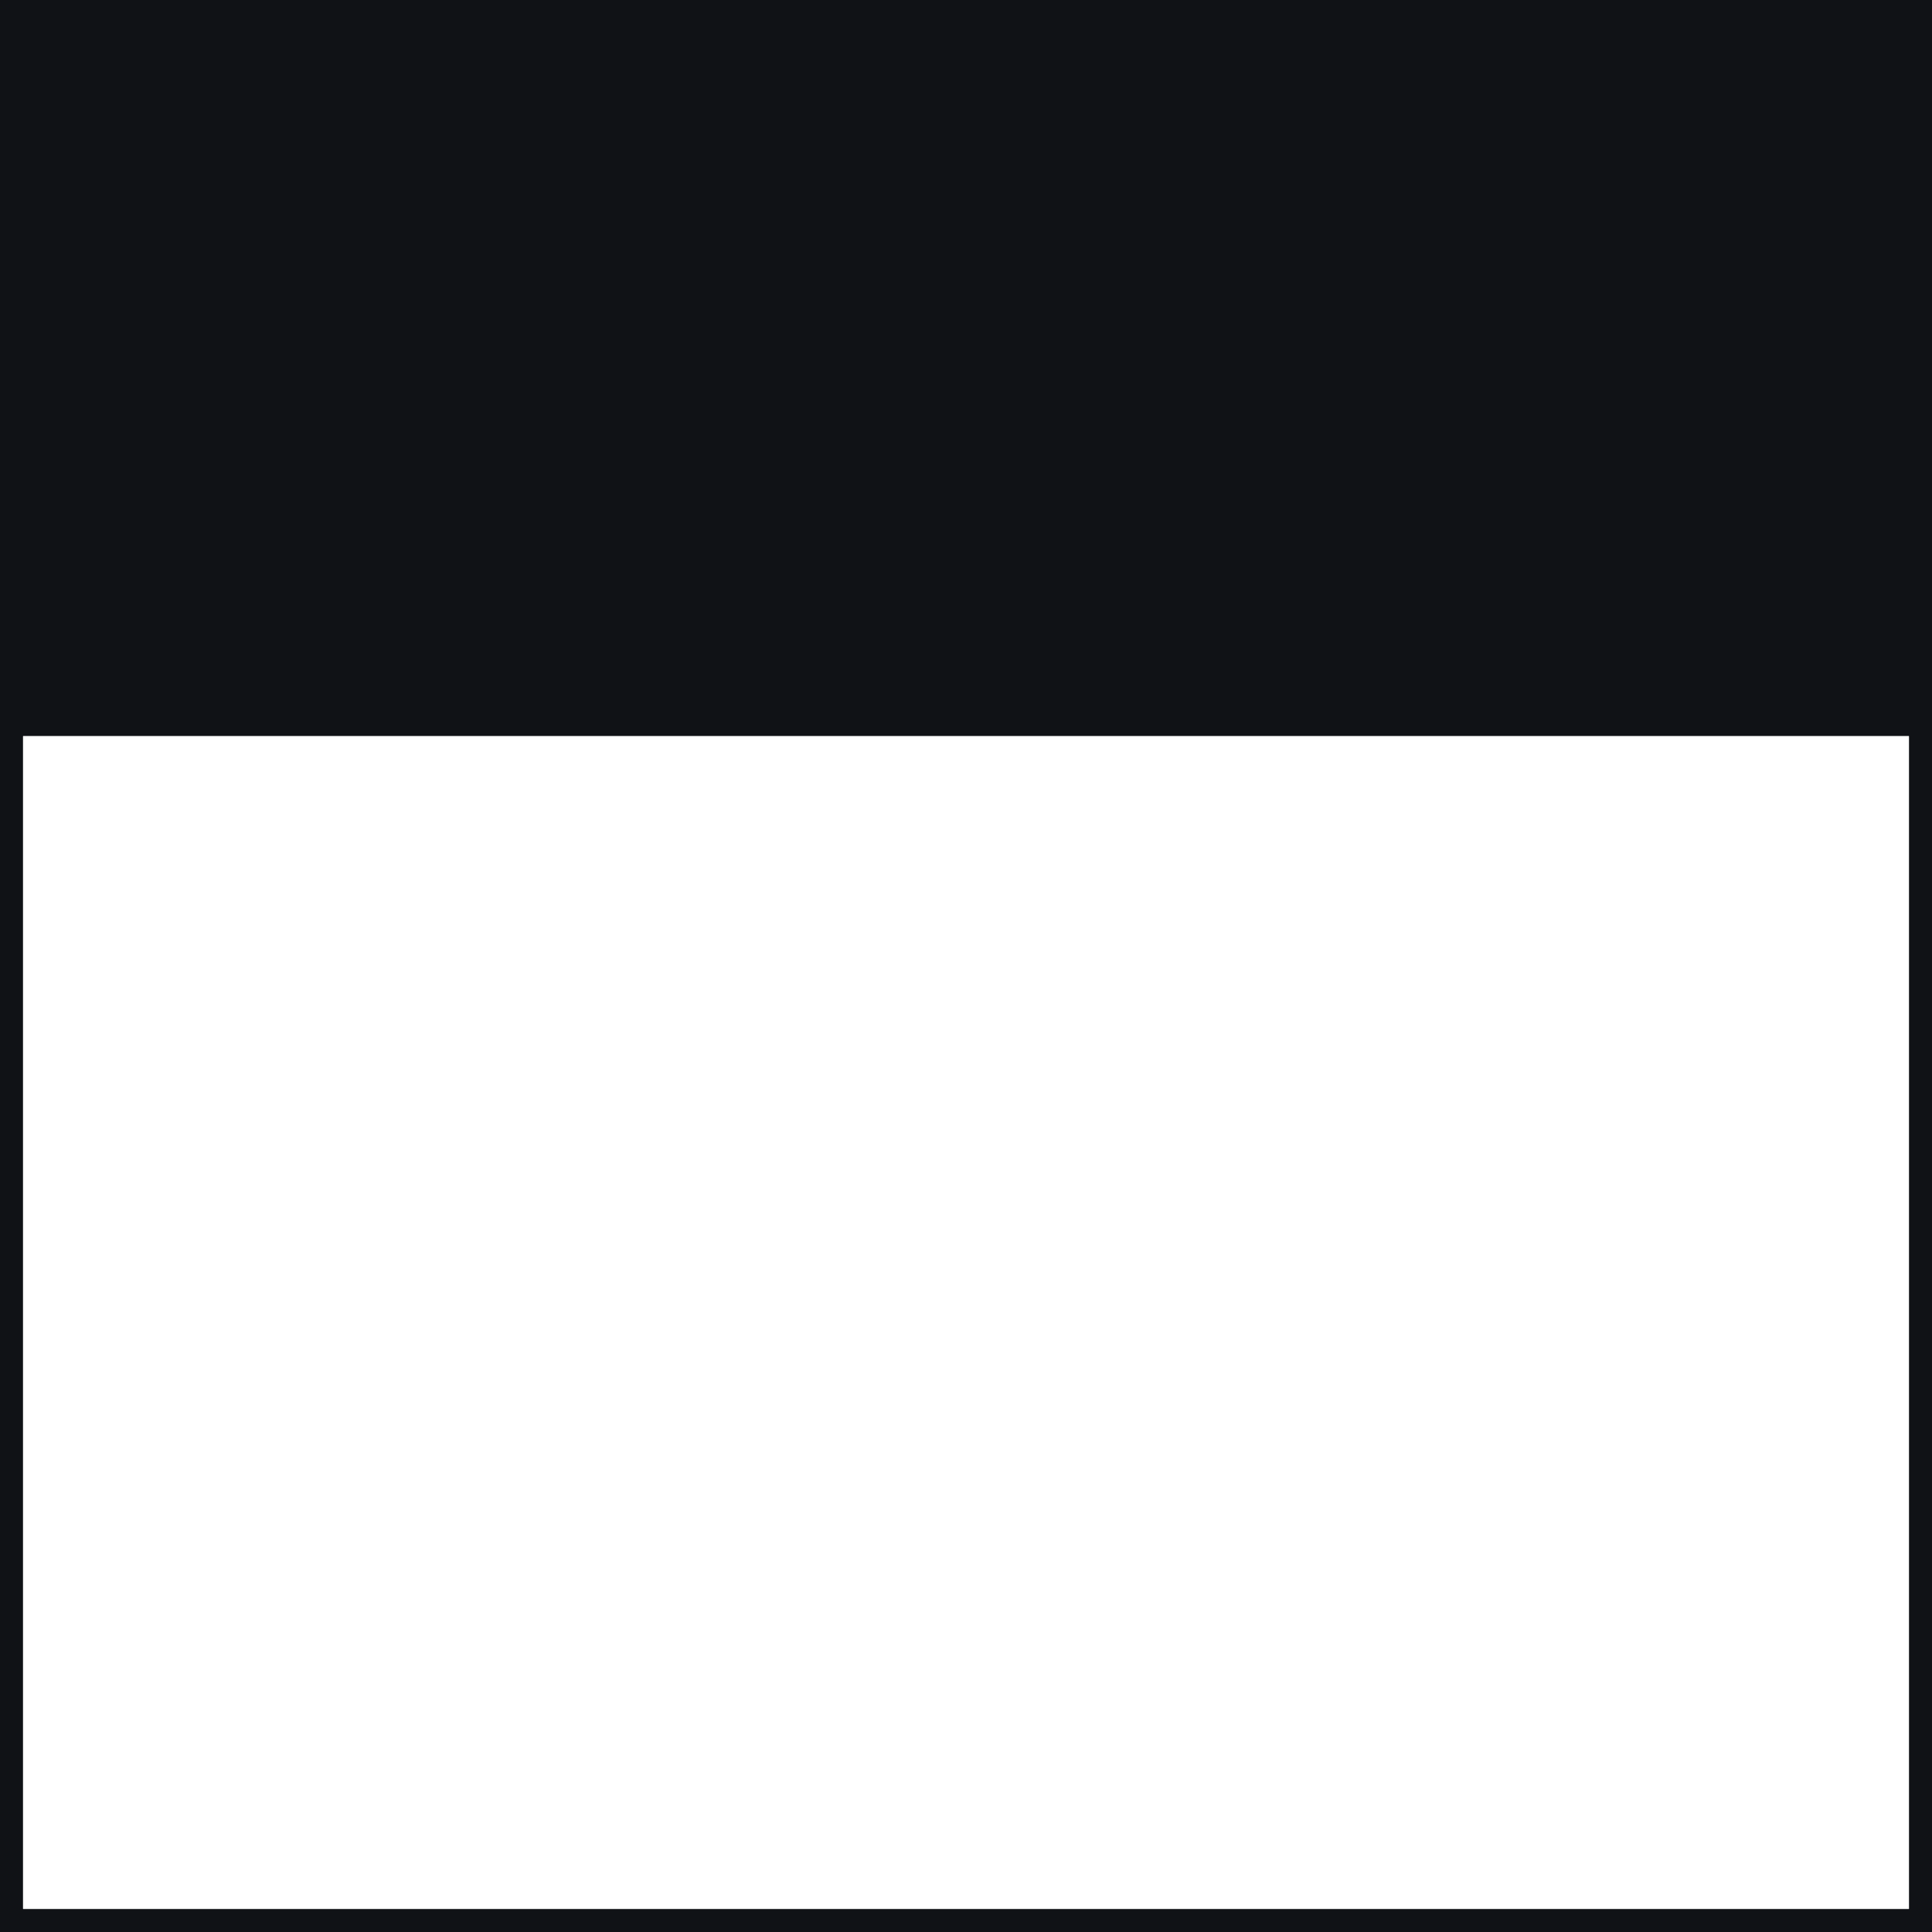
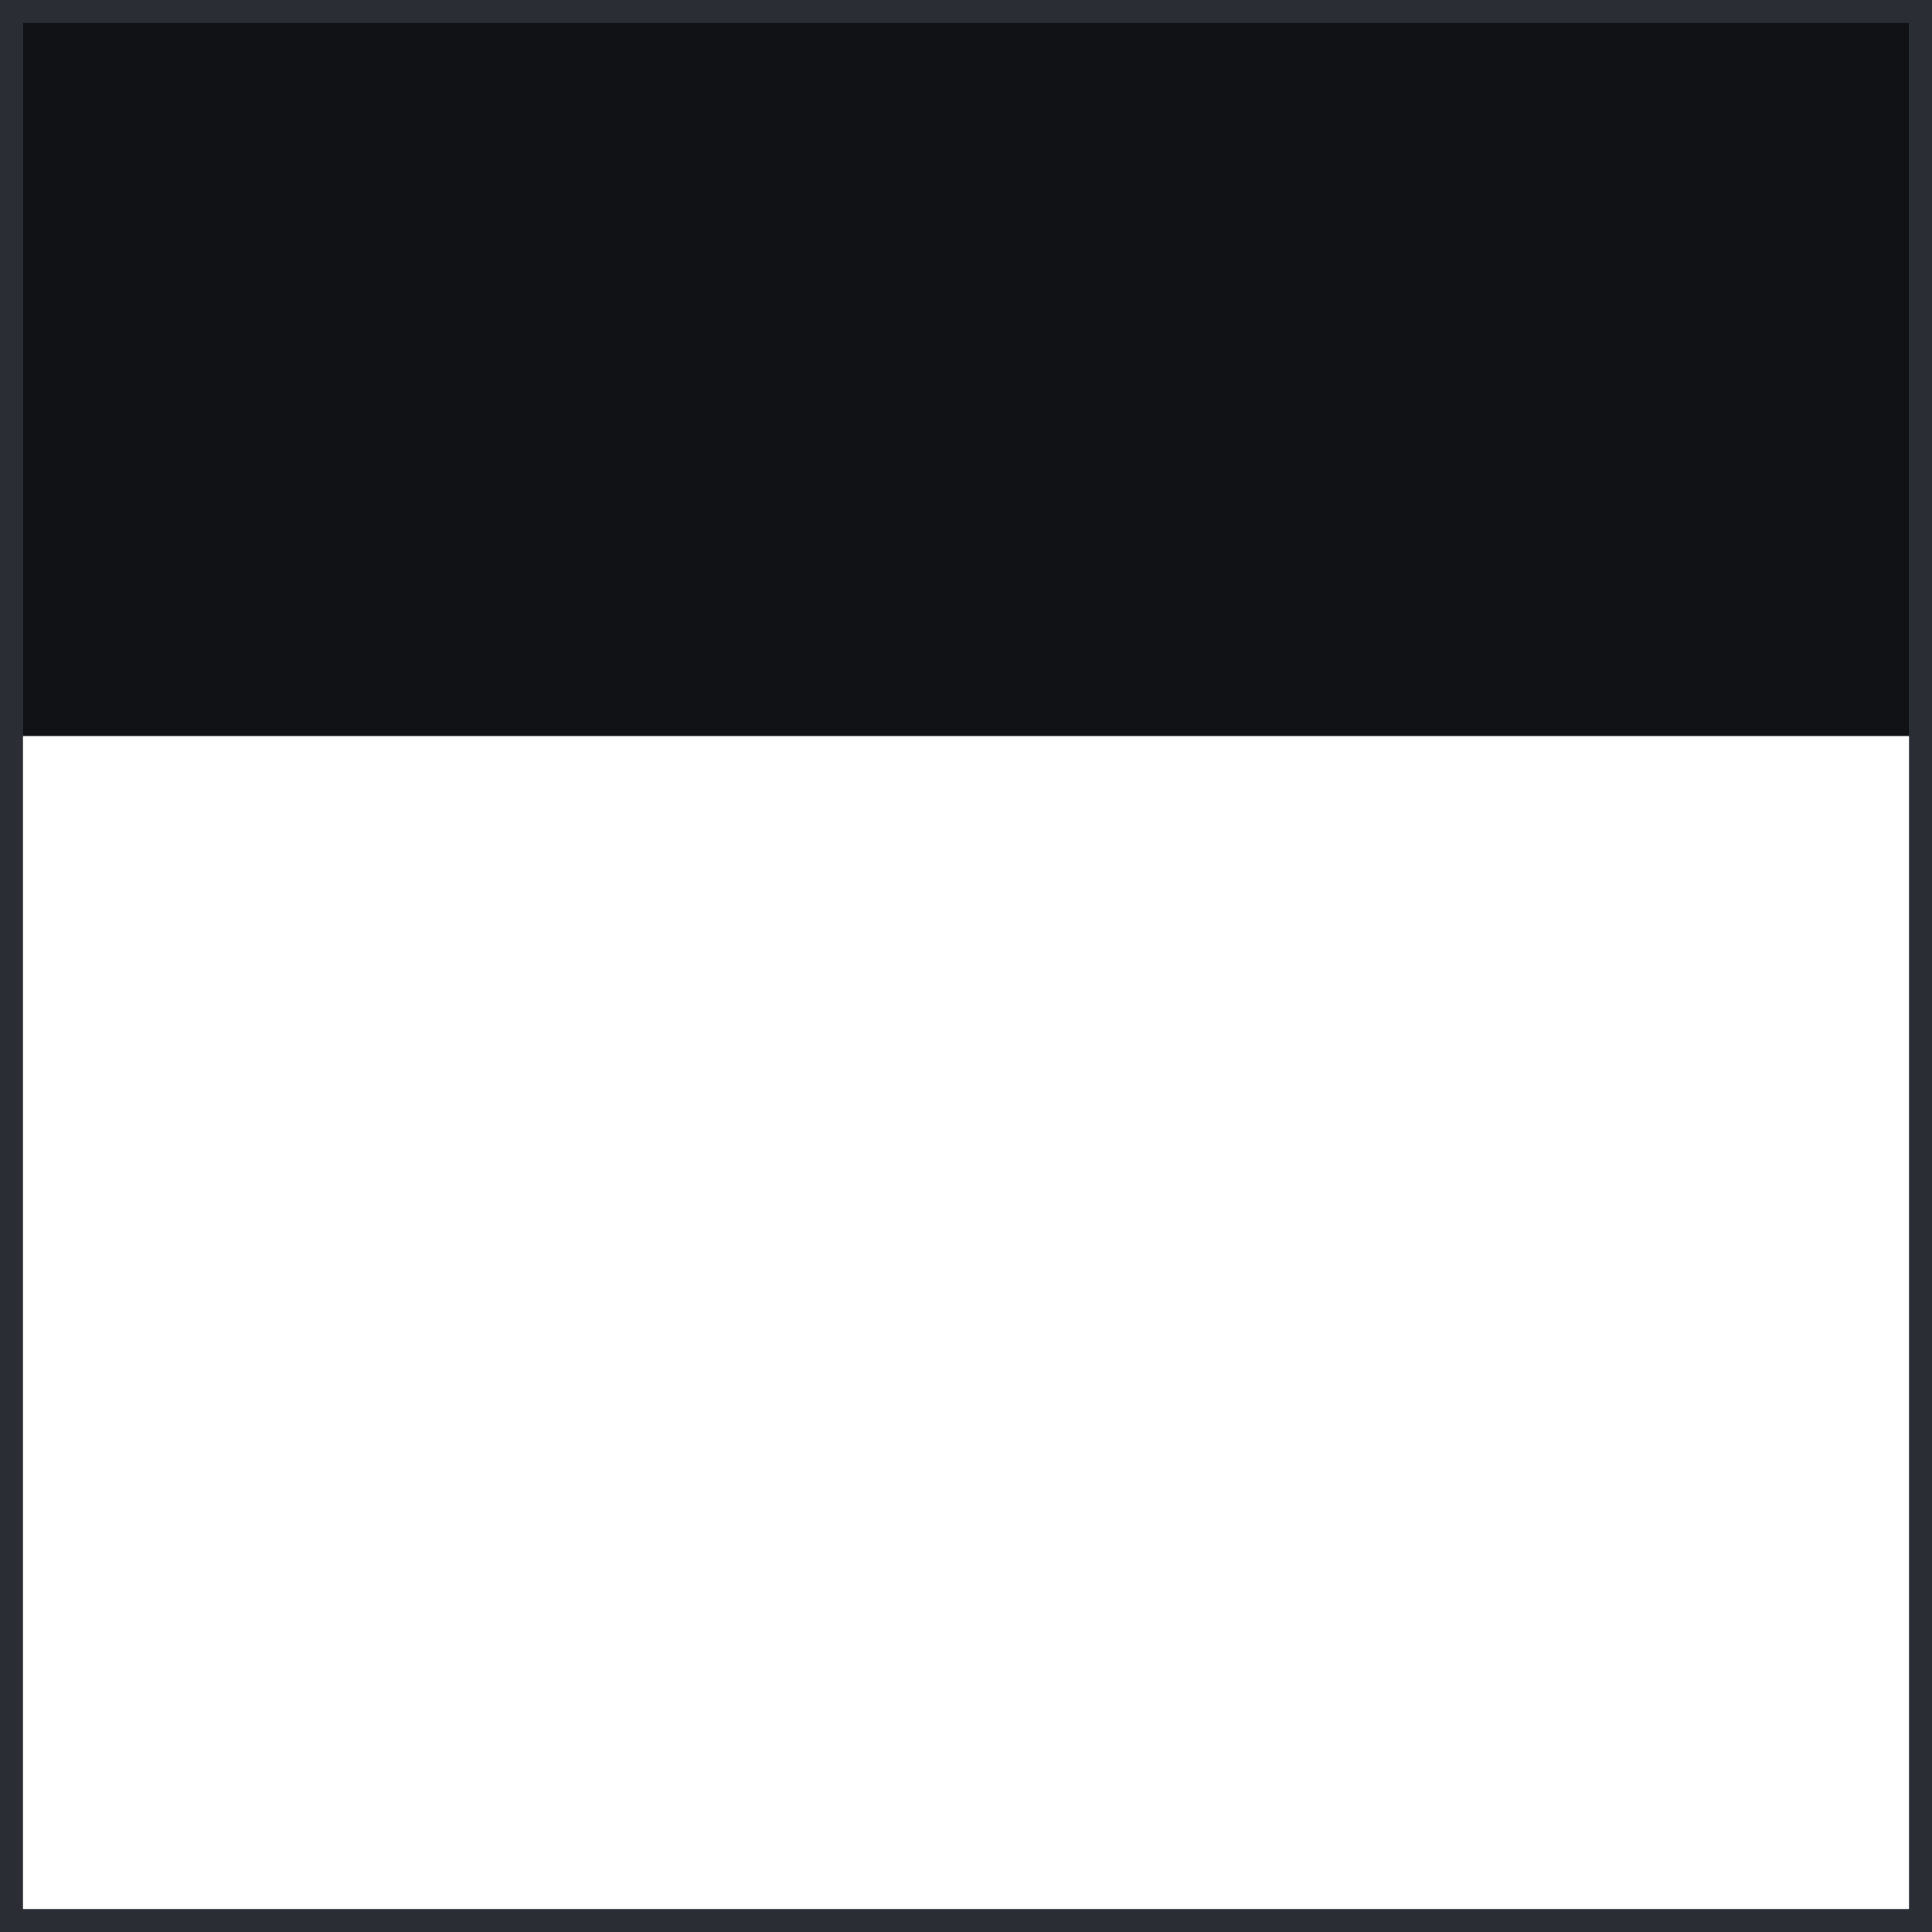
<svg xmlns="http://www.w3.org/2000/svg" width="84" height="84" viewBox="0 0 84 84">
  <rect id="decoration-center" x="0" y="0" width="84" height="32" fill="#101216" />
-   <rect id="decoration-top" x="0" y="0" width="84" height="1" fill="#101216" />
-   <rect id="decoration-left" x="0" y="0" width="1" height="84" fill="#101216" />
-   <rect id="decoration-right" x="83" y="0" width="1" height="84" fill="#101216" />
-   <rect id="decoration-bottom" x="0" y="83" width="84" height="1" fill="#101216" />
-   <rect id="decoration-topleft" x="0" y="0" width="1" height="32" fill="#101216" />
-   <rect id="decoration-topright" x="83" y="0" width="1" height="32" fill="#101216" />
-   <rect id="decoration-bottomleft" x="0" y="83" width="1" height="1" fill="#101216" />
-   <rect id="decoration-bottomright" x="83" y="83" width="1" height="1" fill="#101216" />
+   <rect id="decoration-top" x="0" y="0" width="84" height="1" fill="#2A2D34" />
+   <rect id="decoration-left" x="0" y="0" width="1" height="84" fill="#2A2D34" />
+   <rect id="decoration-right" x="83" y="0" width="1" height="84" fill="#2A2D34" />
+   <rect id="decoration-bottom" x="0" y="83" width="84" height="1" fill="#2A2D34" />
+   <rect id="decoration-topleft" x="0" y="0" width="1" height="32" fill="#2A2D34" />
+   <rect id="decoration-topright" x="83" y="0" width="1" height="32" fill="#2A2D34" />
+   <rect id="decoration-bottomleft" x="0" y="83" width="1" height="1" fill="#2A2D34" />
+   <rect id="decoration-bottomright" x="83" y="83" width="1" height="1" fill="#2A2D34" />
</svg>
